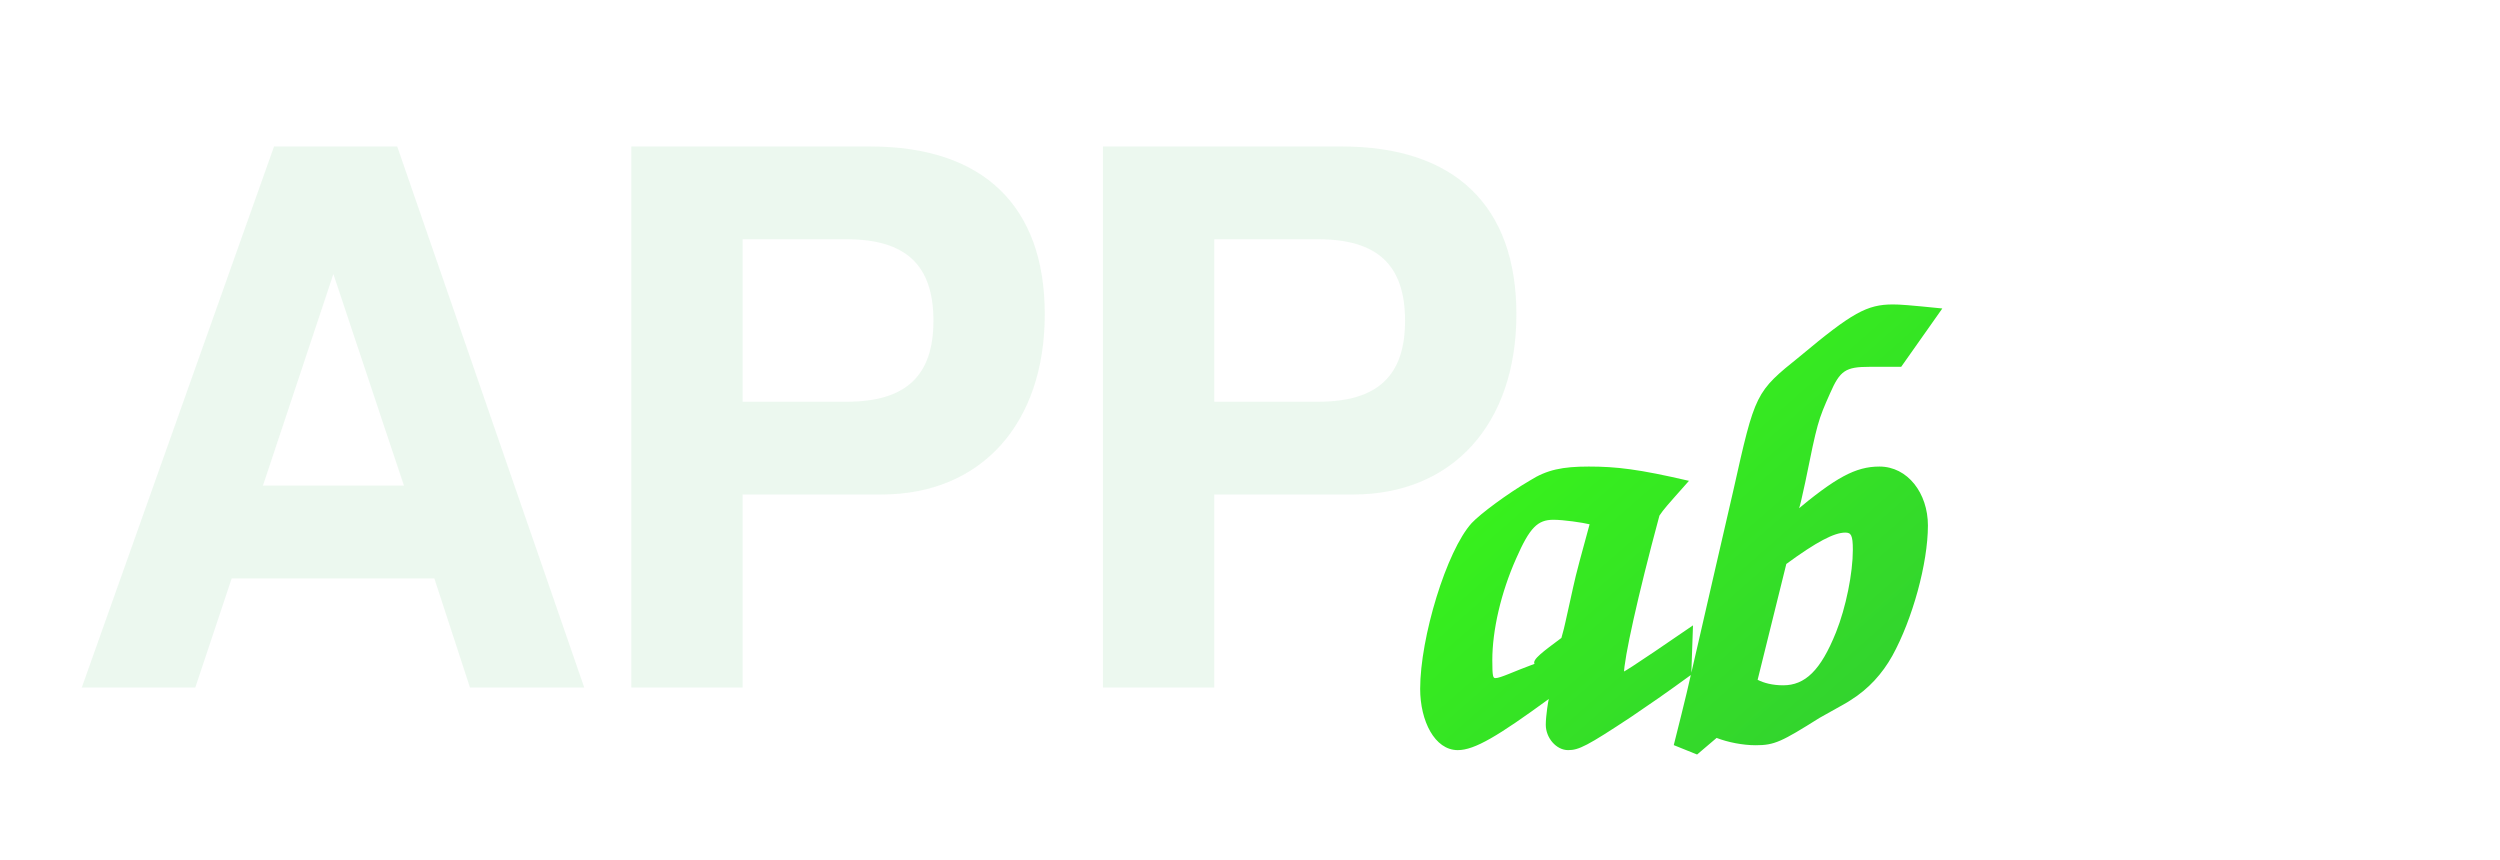
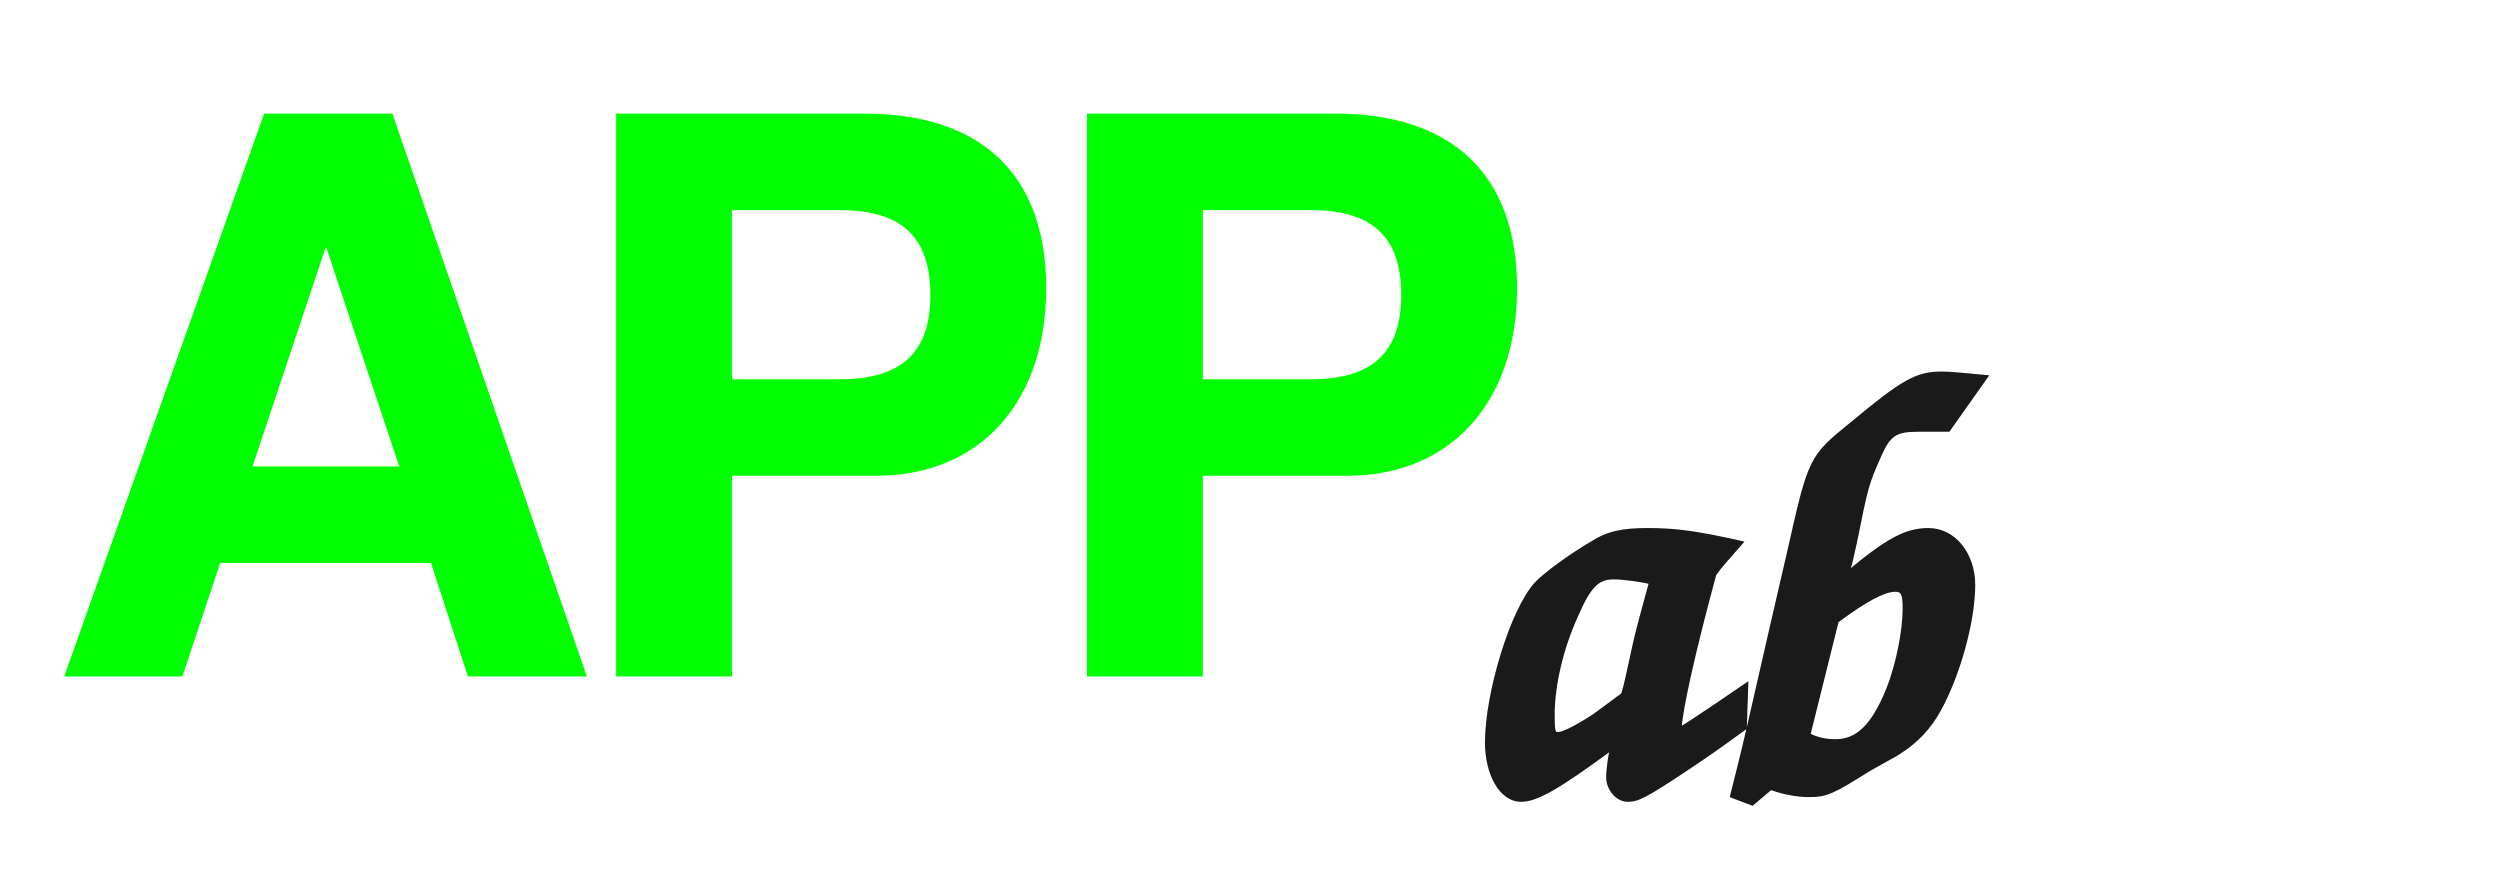
- <svg xmlns="http://www.w3.org/2000/svg" viewBox="0 0 320 110" fill="none">
-   <defs>
-     <linearGradient id="greenGrad" x1="0" y1="0" x2="1" y2="1">
-       <stop offset="0%" stop-color="#39FF14" />
-       <stop offset="100%" stop-color="#32CD32" />
-     </linearGradient>
-   </defs>
-   <text x="8" y="88" font-family="'Arial Black', 'Impact', 'Helvetica Neue', sans-serif" font-weight="900" font-size="95" fill="rgba(180,230,195,0.25)" letter-spacing="-3">APP</text>
-   <text x="175" y="95" font-family="'Segoe Script', 'Brush Script MT', 'Comic Sans MS', cursive" font-weight="700" font-size="78" fill="url(#greenGrad)">ab</text>
+ <svg xmlns="http://www.w3.org/2000/svg" viewBox="0 0 340 120" fill="none">
+   <text x="6" y="92" font-family="'Arial Black', 'Impact', 'Helvetica Neue', sans-serif" font-weight="900" font-size="105" fill="#00FF00" letter-spacing="-6">APP</text>
+   <text x="195" y="108" font-family="'Segoe Script', 'Brush Script MT', 'Dancing Script', cursive" font-weight="700" font-size="80" fill="#1a1a1a">ab</text>
</svg>
